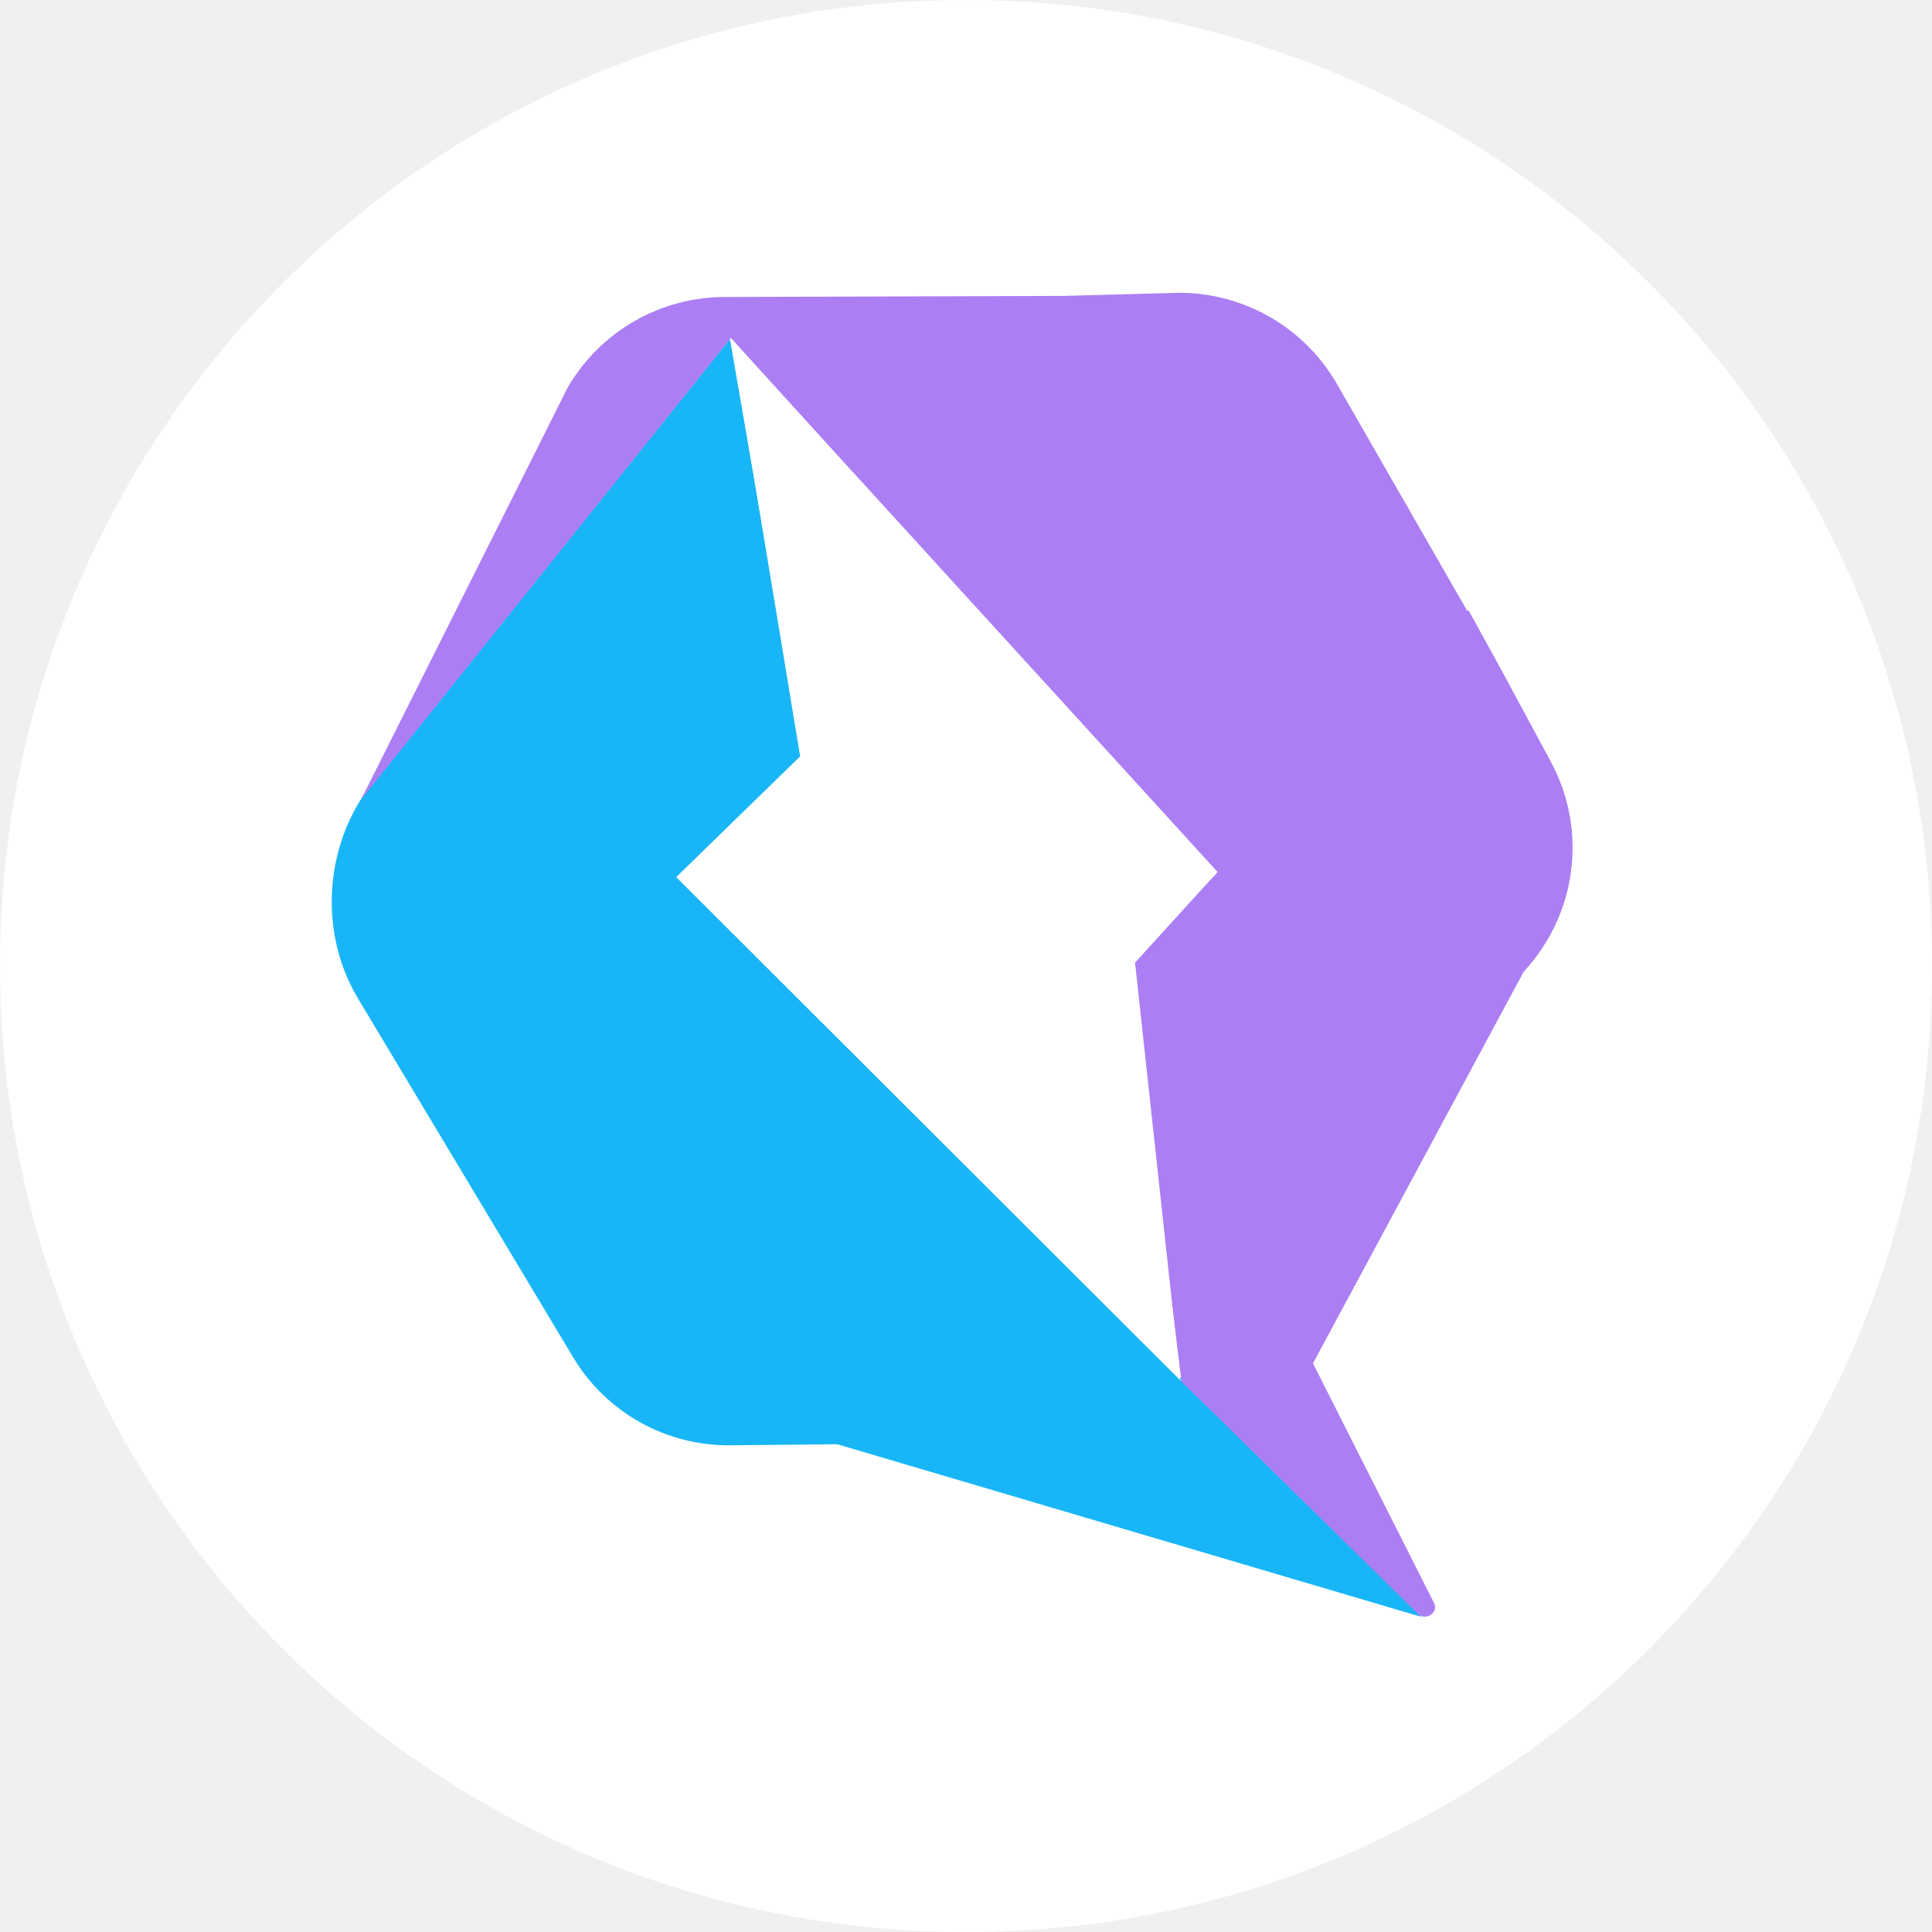
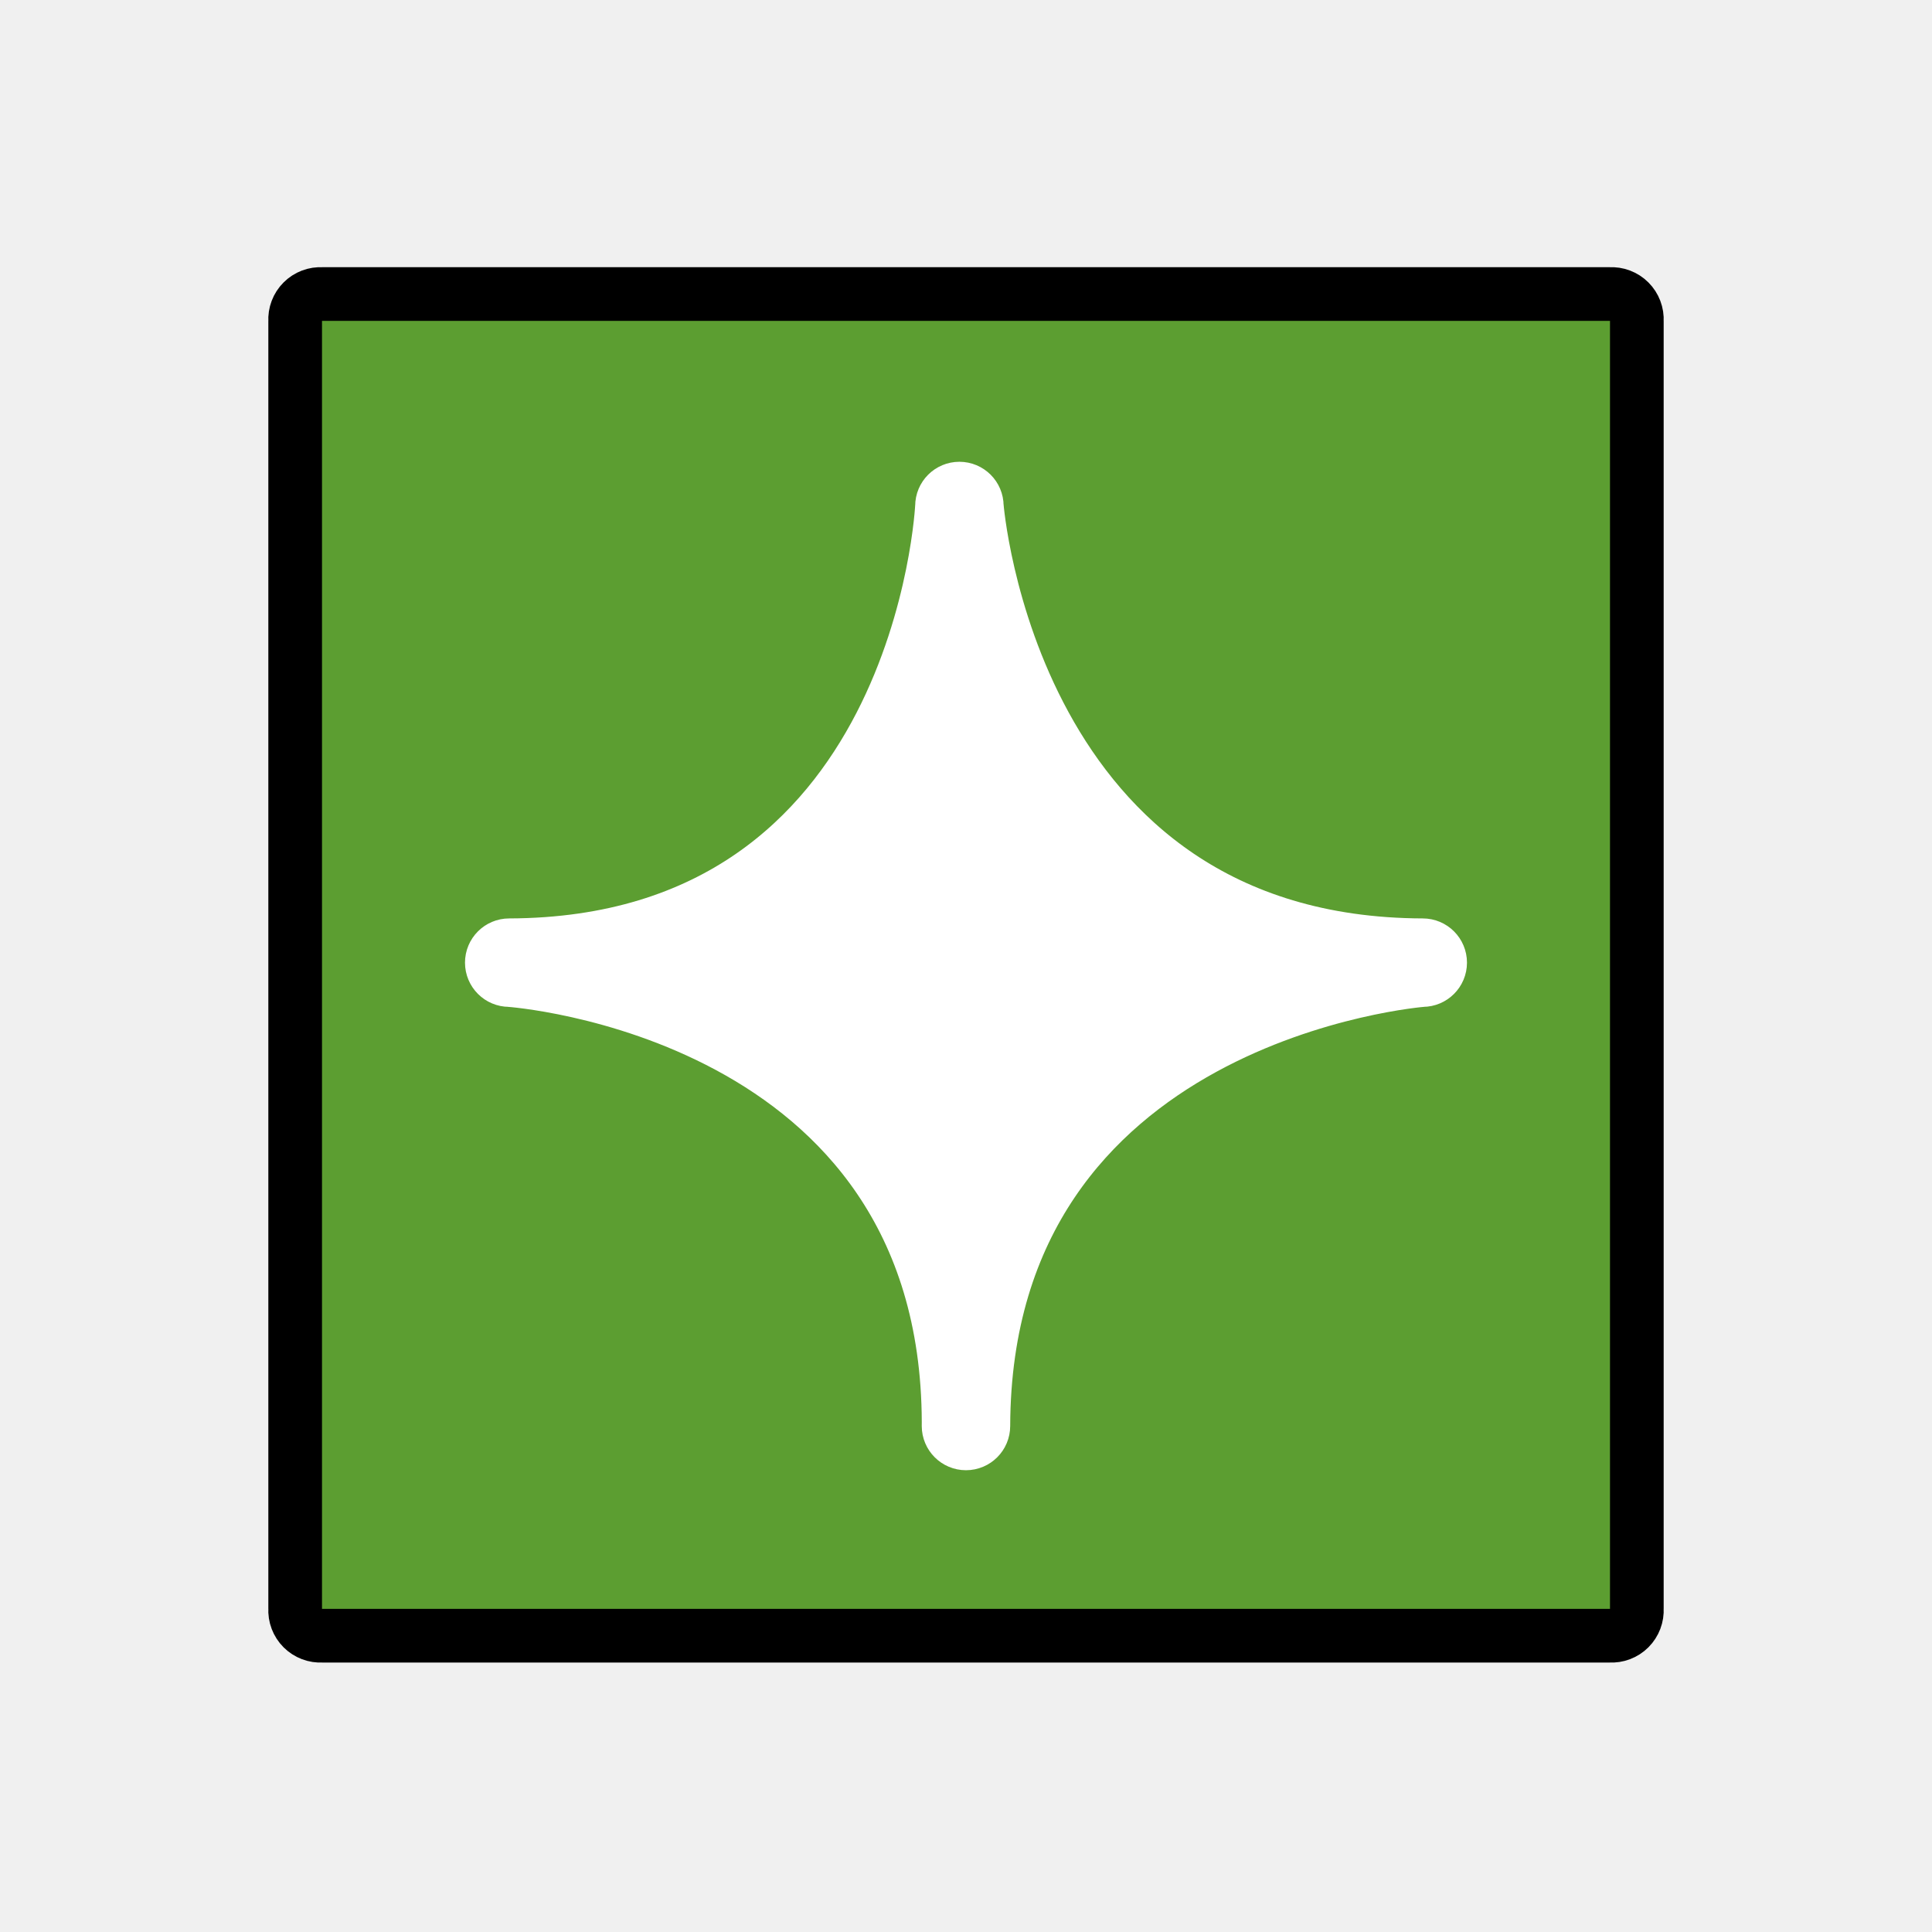
- <svg xmlns="http://www.w3.org/2000/svg" fill="none" viewBox="0 0 500 500">
-   <g clip-path="url(#a)">
-     <circle cx="250" cy="250" r="250" fill="#fff" />
-     <path fill="#18B6F6" d="m367.87 418.45-61.17-61.18-.94.13v-.67L175.7 227.53l32.05-31.13L188.9 87.73 99.56 199.09c-15.22 15.42-18.03 40.51-7.08 59.03l55.83 93.11a46.82 46.82 0 0 0 40.73 22.81l27.65-.27 151.18 44.68Z" />
-     <path fill="#AC7EF4" d="m401.25 196.94-12.29-22.81-6.41-11.67-2.54-4.56-.26.26-33.66-58.63a47.07 47.07 0 0 0-41.27-23.75l-29.51.8-88.01.28a47.07 47.07 0 0 0-40.33 23.34L93.4 207l95.76-119.54L314.7 226.19l-22.3 22.67 13.35 108.54.13-.26v.26h-.26l.26.27 10.42 10.2 50.62 49.78c2.13 2 5.6-.4 4.13-2.96l-31.25-61.85 54.5-101.3 1.73-2c.67-.81 1.33-1.62 1.87-2.42a46.8 46.8 0 0 0 3.34-50.18Z" />
-     <path fill="#fff" d="M315.1 225.65 189.18 87.6l17.9 108.14L175 227l130.5 130.27-11.75-108.14 21.37-23.48Z" />
+ <svg xmlns="http://www.w3.org/2000/svg" id="emoji" viewBox="0 0 72 72">
+   <g id="line-supplement">
+     <path fill="none" stroke="#000" stroke-linecap="round" stroke-linejoin="round" stroke-width="2" d="M35.106,18.815s-.754,16.324-16.129,16.37a.648.648,0,1,0,0,1.296h.005s16.324,1.099,16.37,16.474l-.001.146a.648.648,0,0,0,1.296,0c.046-15.375,16.37-16.62,16.37-16.62h.005a.648.648,0,1,0,0-1.296c-15.375-.046-16.62-16.37-16.62-16.37a.648.648,0,0,0-1.296,0Z" />
  </g>
-   <defs>
-     <clipPath id="a">
-       <path fill="#fff" d="M0 0h500v500H0z" />
-     </clipPath>
-   </defs>
+   <g id="color">
+     <path fill="#5c9e31" d="M60,61H12a.945.945,0,0,1-1-1V12a.945.945,0,0,1,1-1H60a.945.945,0,0,1,1,1V60A.945.945,0,0,1,60,61Z" />
+     <path fill="#fff" stroke="#fff" stroke-linecap="round" stroke-linejoin="round" stroke-width="2" d="M35.106,18.857s-.754,16.324-16.129,16.37a.648.648,0,1,0,0,1.296h.005s16.324,1.099,16.37,16.474l-.001.146a.648.648,0,0,0,1.296,0c.046-15.375,16.37-16.62,16.37-16.62h.005a.648.648,0,1,0,0-1.296c-15.375-.046-16.62-16.37-16.62-16.37a.648.648,0,0,0-1.296,0Z" />
+   </g>
+   <g id="line">
+     <path fill="none" stroke="#000" stroke-linecap="round" stroke-linejoin="round" stroke-width="2" d="M60,60.958H12a.945.945,0,0,1-1-1v-48a.945.945,0,0,1,1-1H60a.945.945,0,0,1,1,1v48A.945.945,0,0,1,60,60.958Z" />
+   </g>
</svg>
